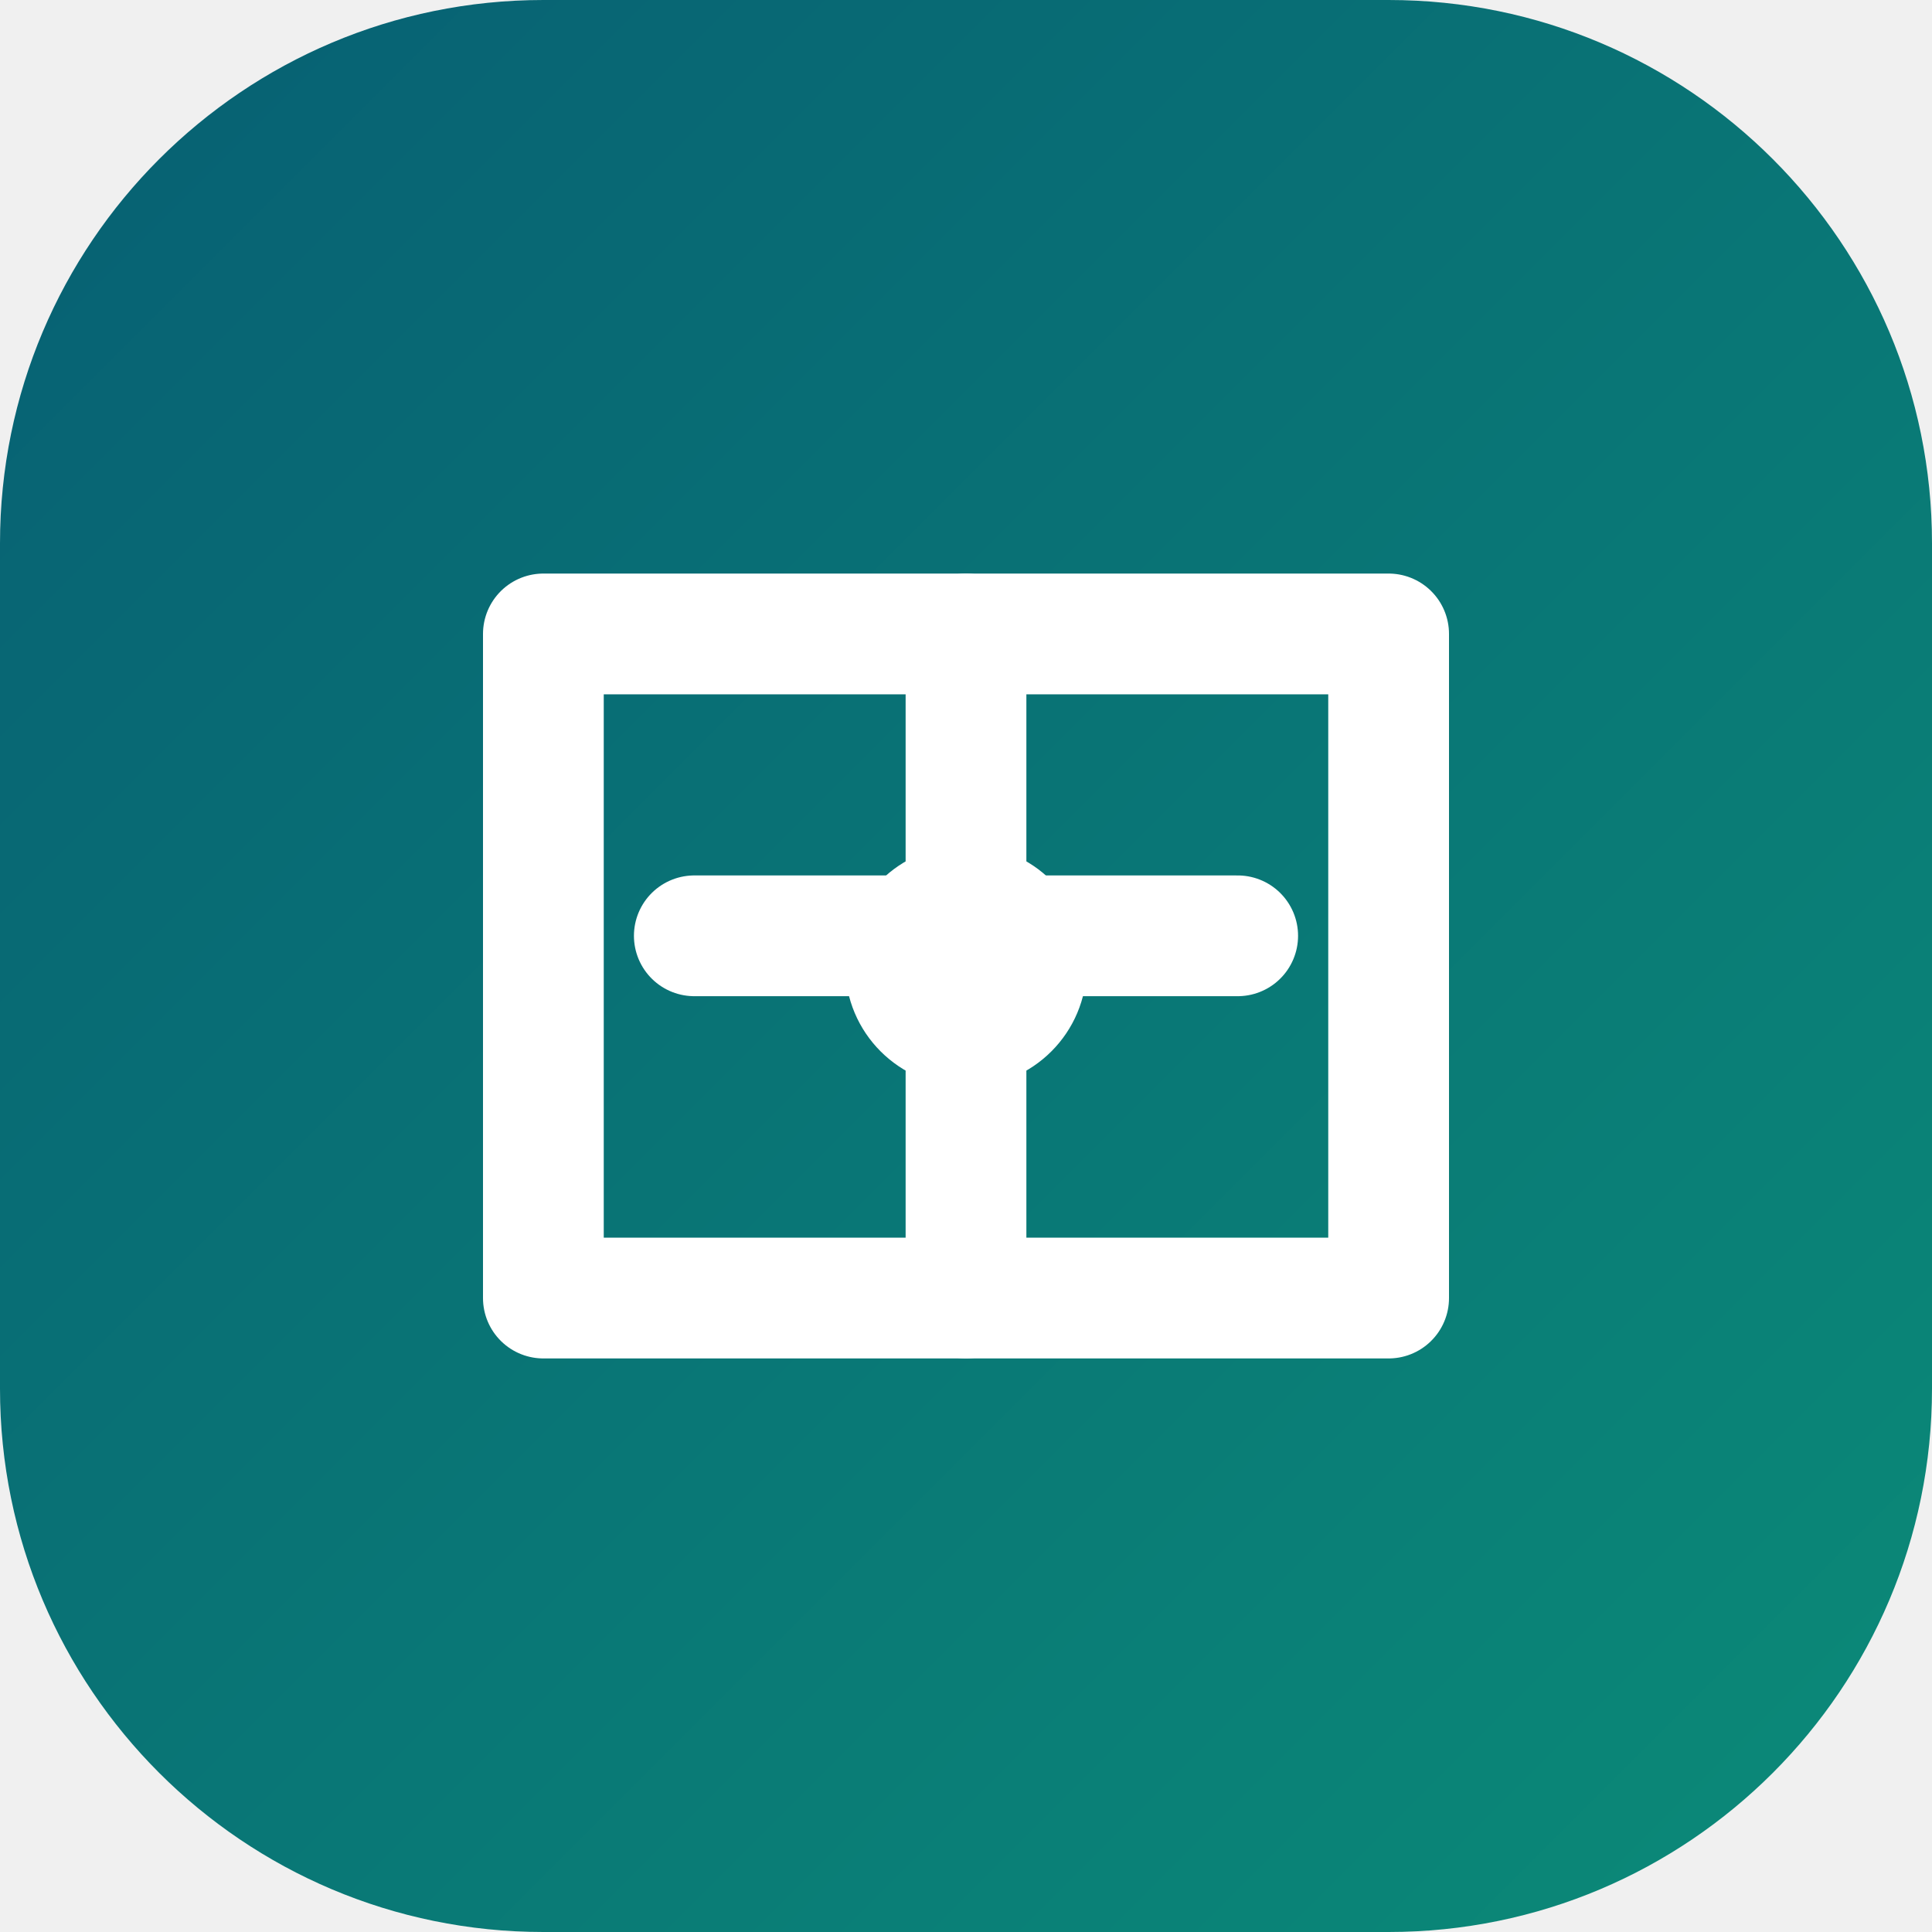
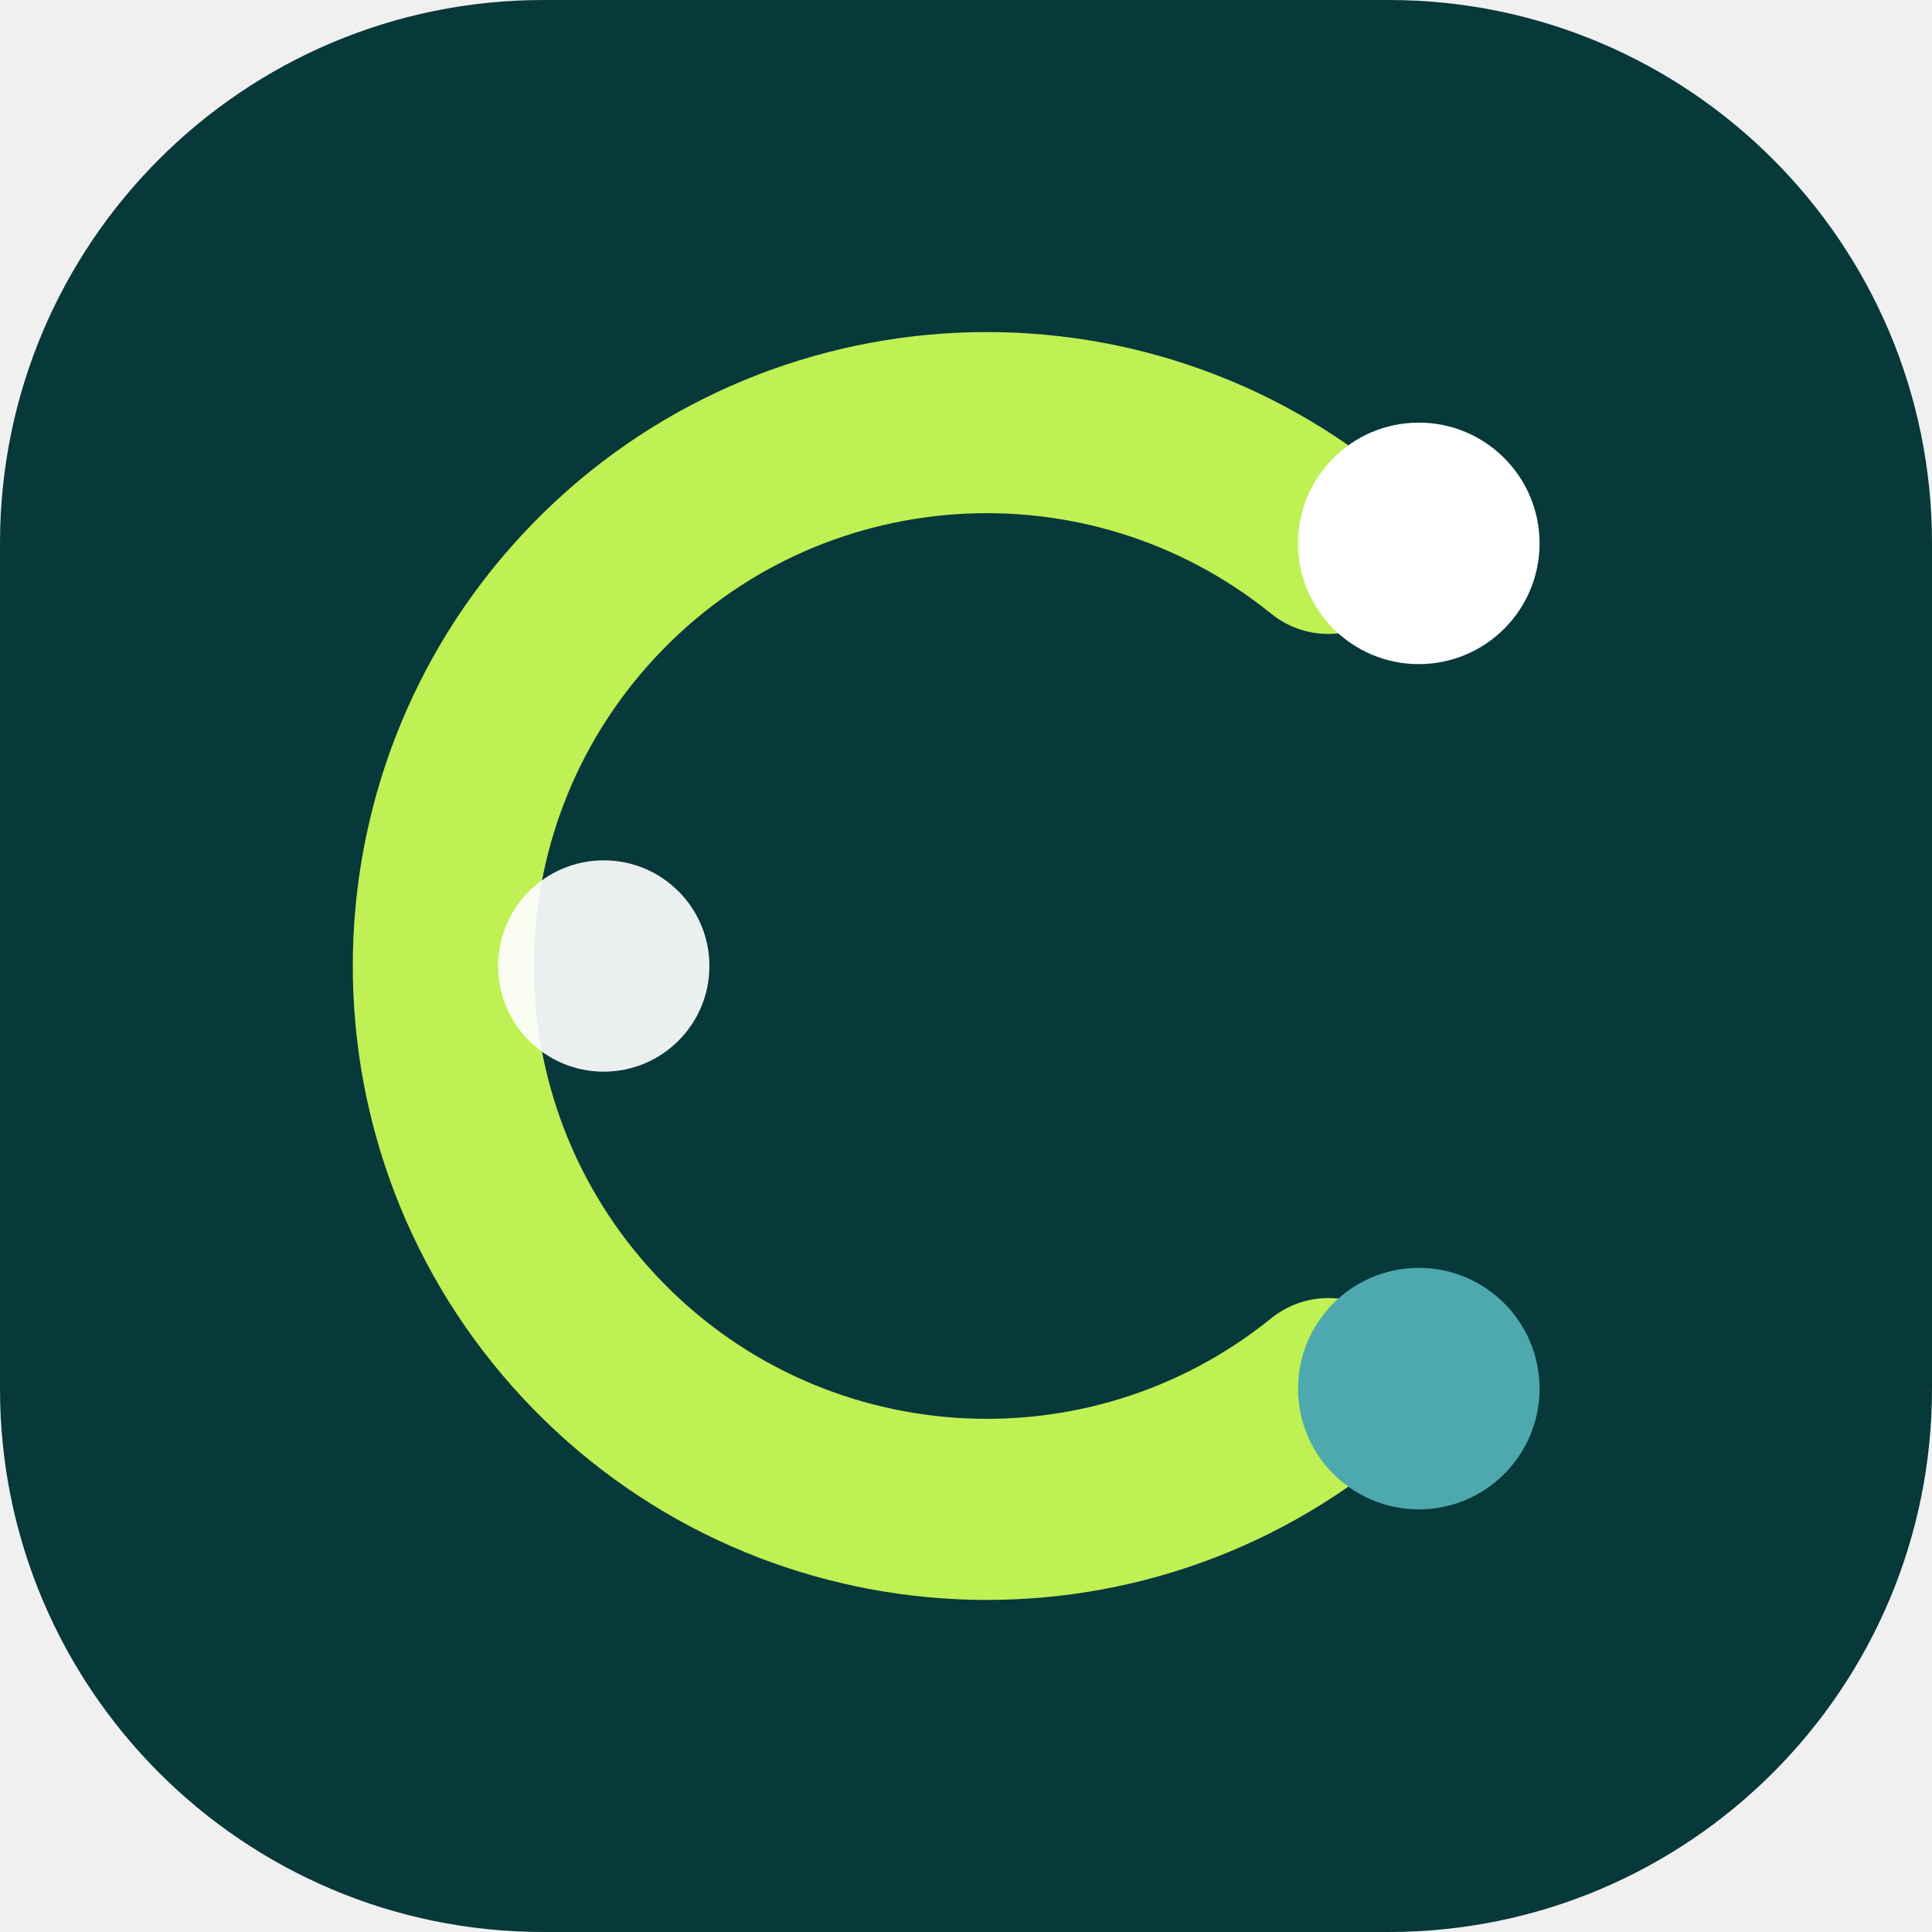
<svg xmlns="http://www.w3.org/2000/svg" viewBox="0 0 64 64" role="img" aria-label="Cidade Conecta">
-   <defs>
-     <linearGradient id="g" x1="0" y1="0" x2="1" y2="1">
-       <stop stop-color="#075f73" />
-       <stop offset="1" stop-color="#0b8b78" />
-     </linearGradient>
-   </defs>
-   <rect width="64" height="64" rx="18" fill="url(#g)" />
-   <path d="M18 21h28v22H18z" fill="none" stroke="#fff" stroke-width="4" stroke-linejoin="round" />
-   <path d="M23 31h18M32 21v22" stroke="#fff" stroke-width="4" stroke-linecap="round" />
-   <circle cx="32" cy="32" r="4" fill="#fff" />
+   <rect width="64" height="64" rx="18" fill="#07383a" />
+   <path d="M44 18a18 18 0 1 0 0 28" fill="none" stroke="#bff054" stroke-width="6" stroke-linecap="round" />
+   <circle cx="47" cy="18" r="4" fill="#ffffff" />
+   <circle cx="47" cy="46" r="4" fill="#4da9ad" />
+   <circle cx="20" cy="32" r="3.5" fill="#ffffff" opacity=".92" />
</svg>
